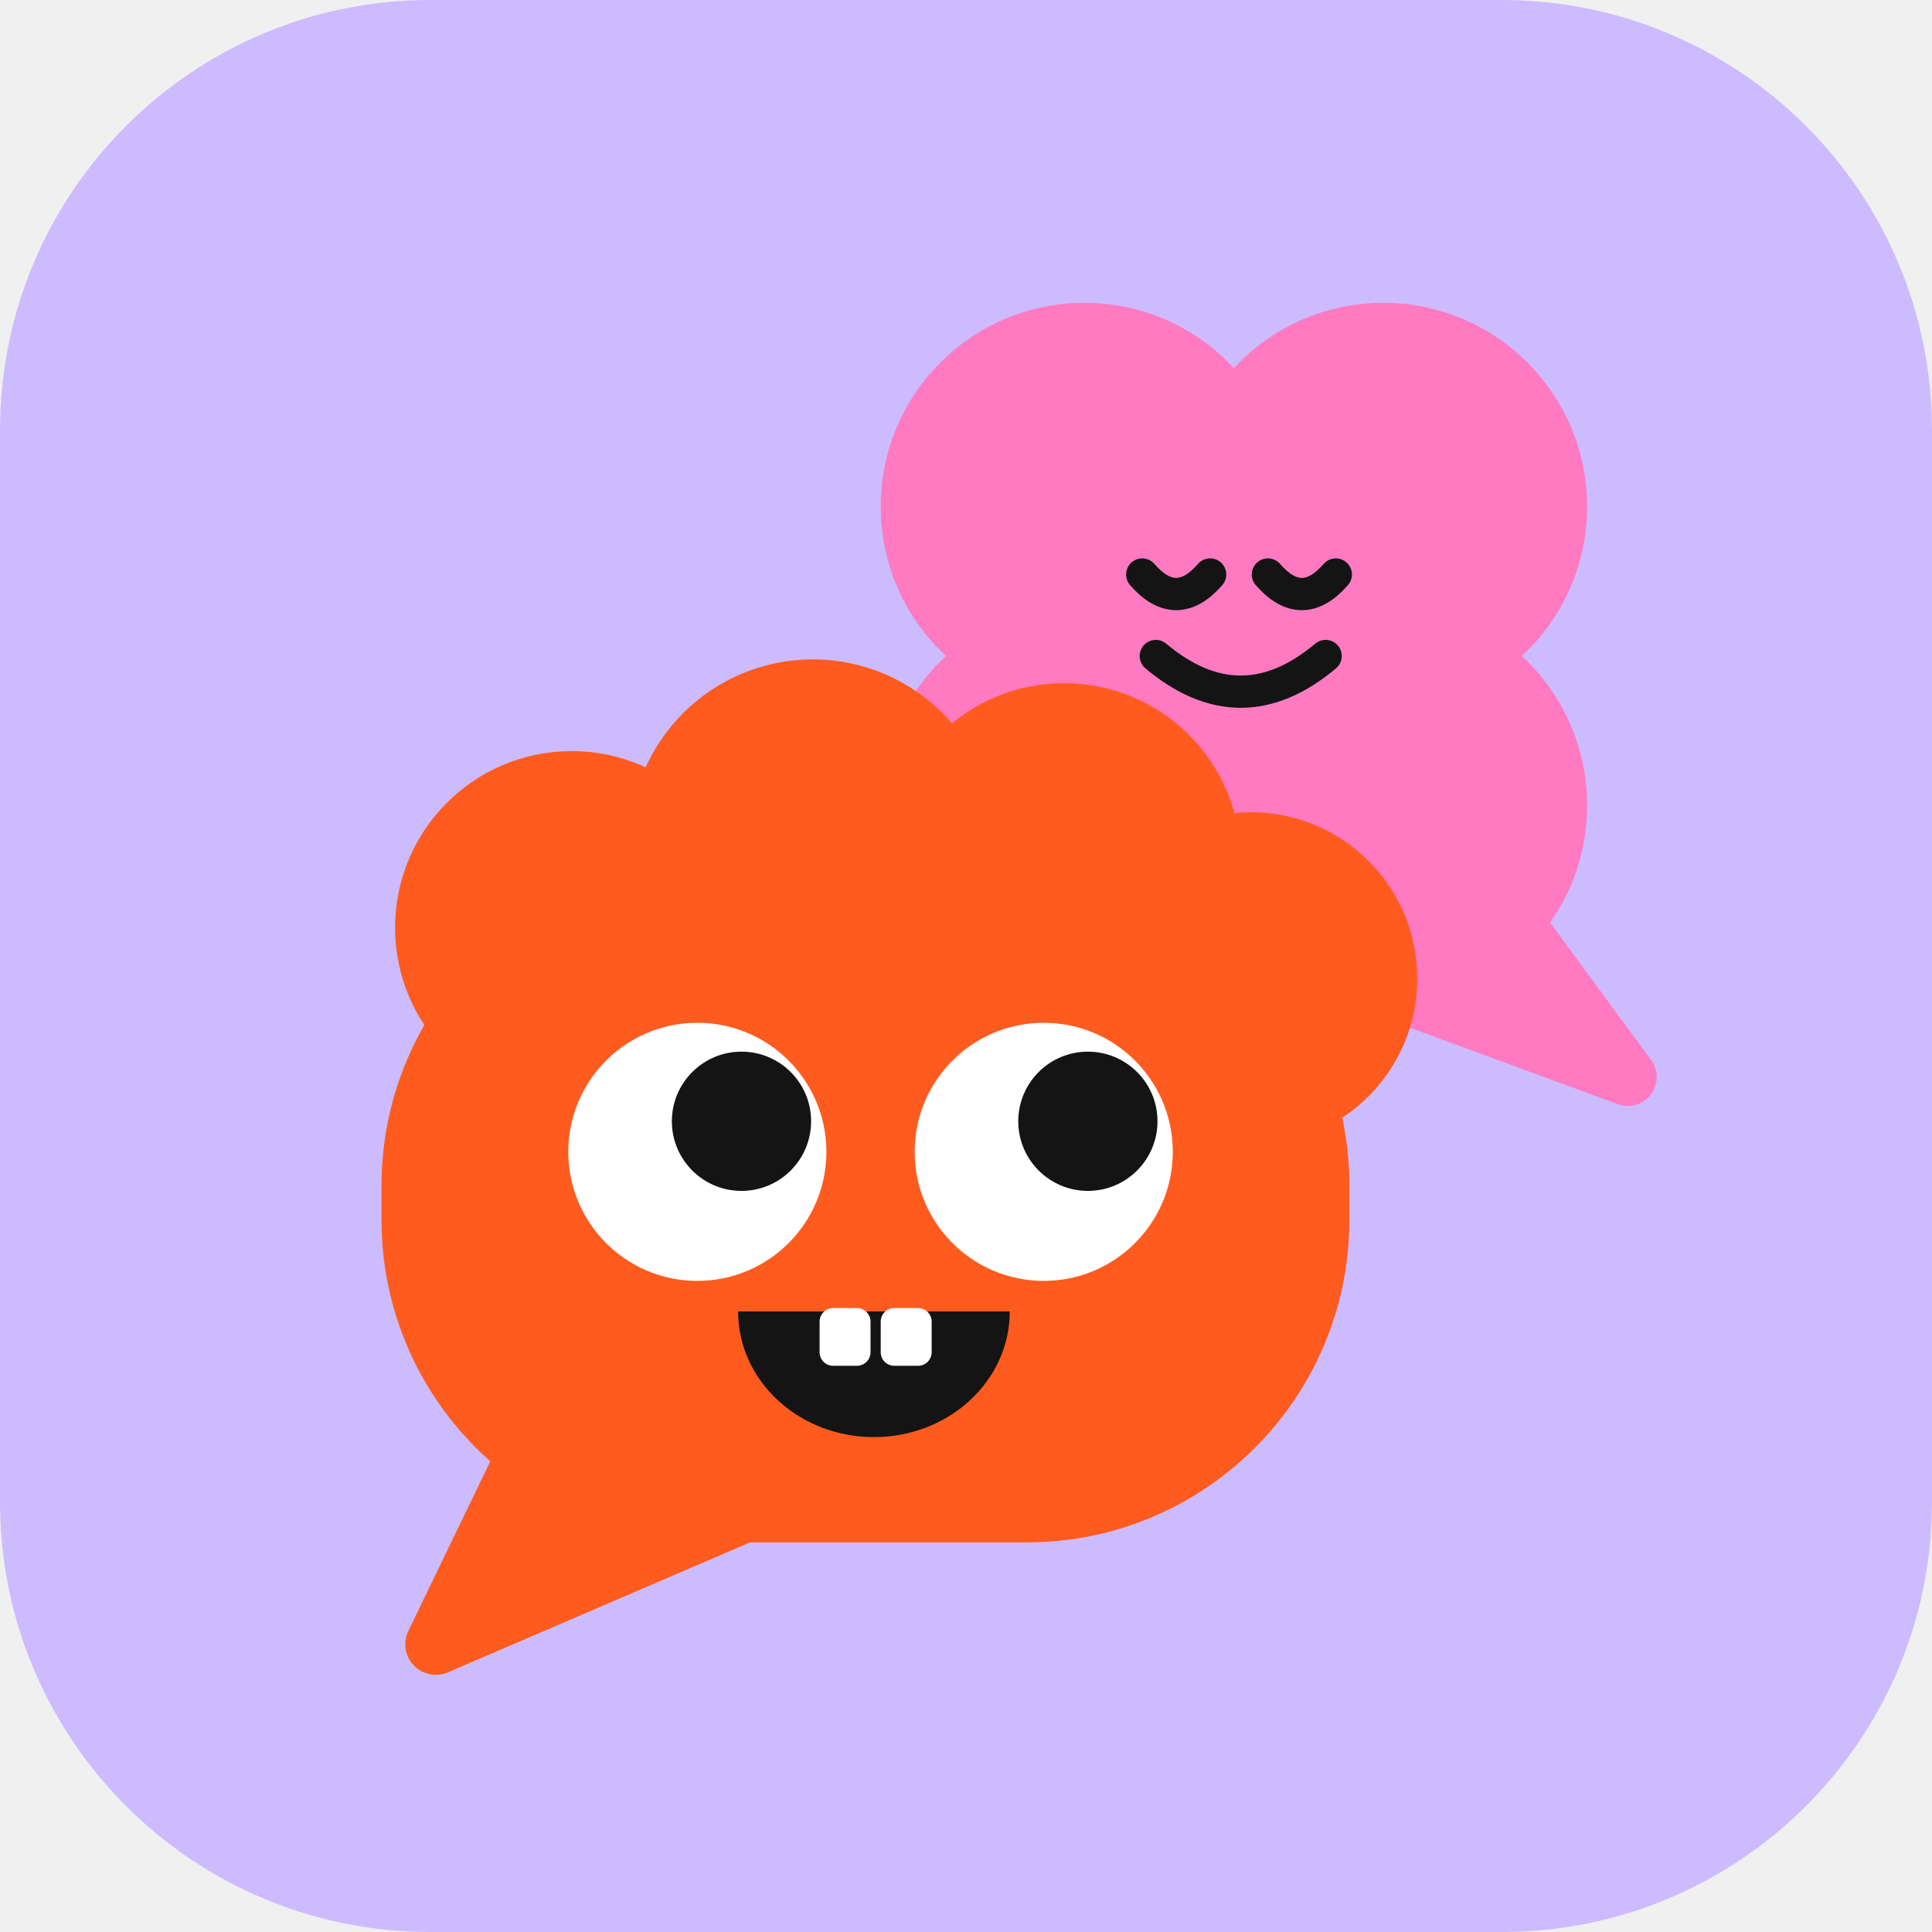
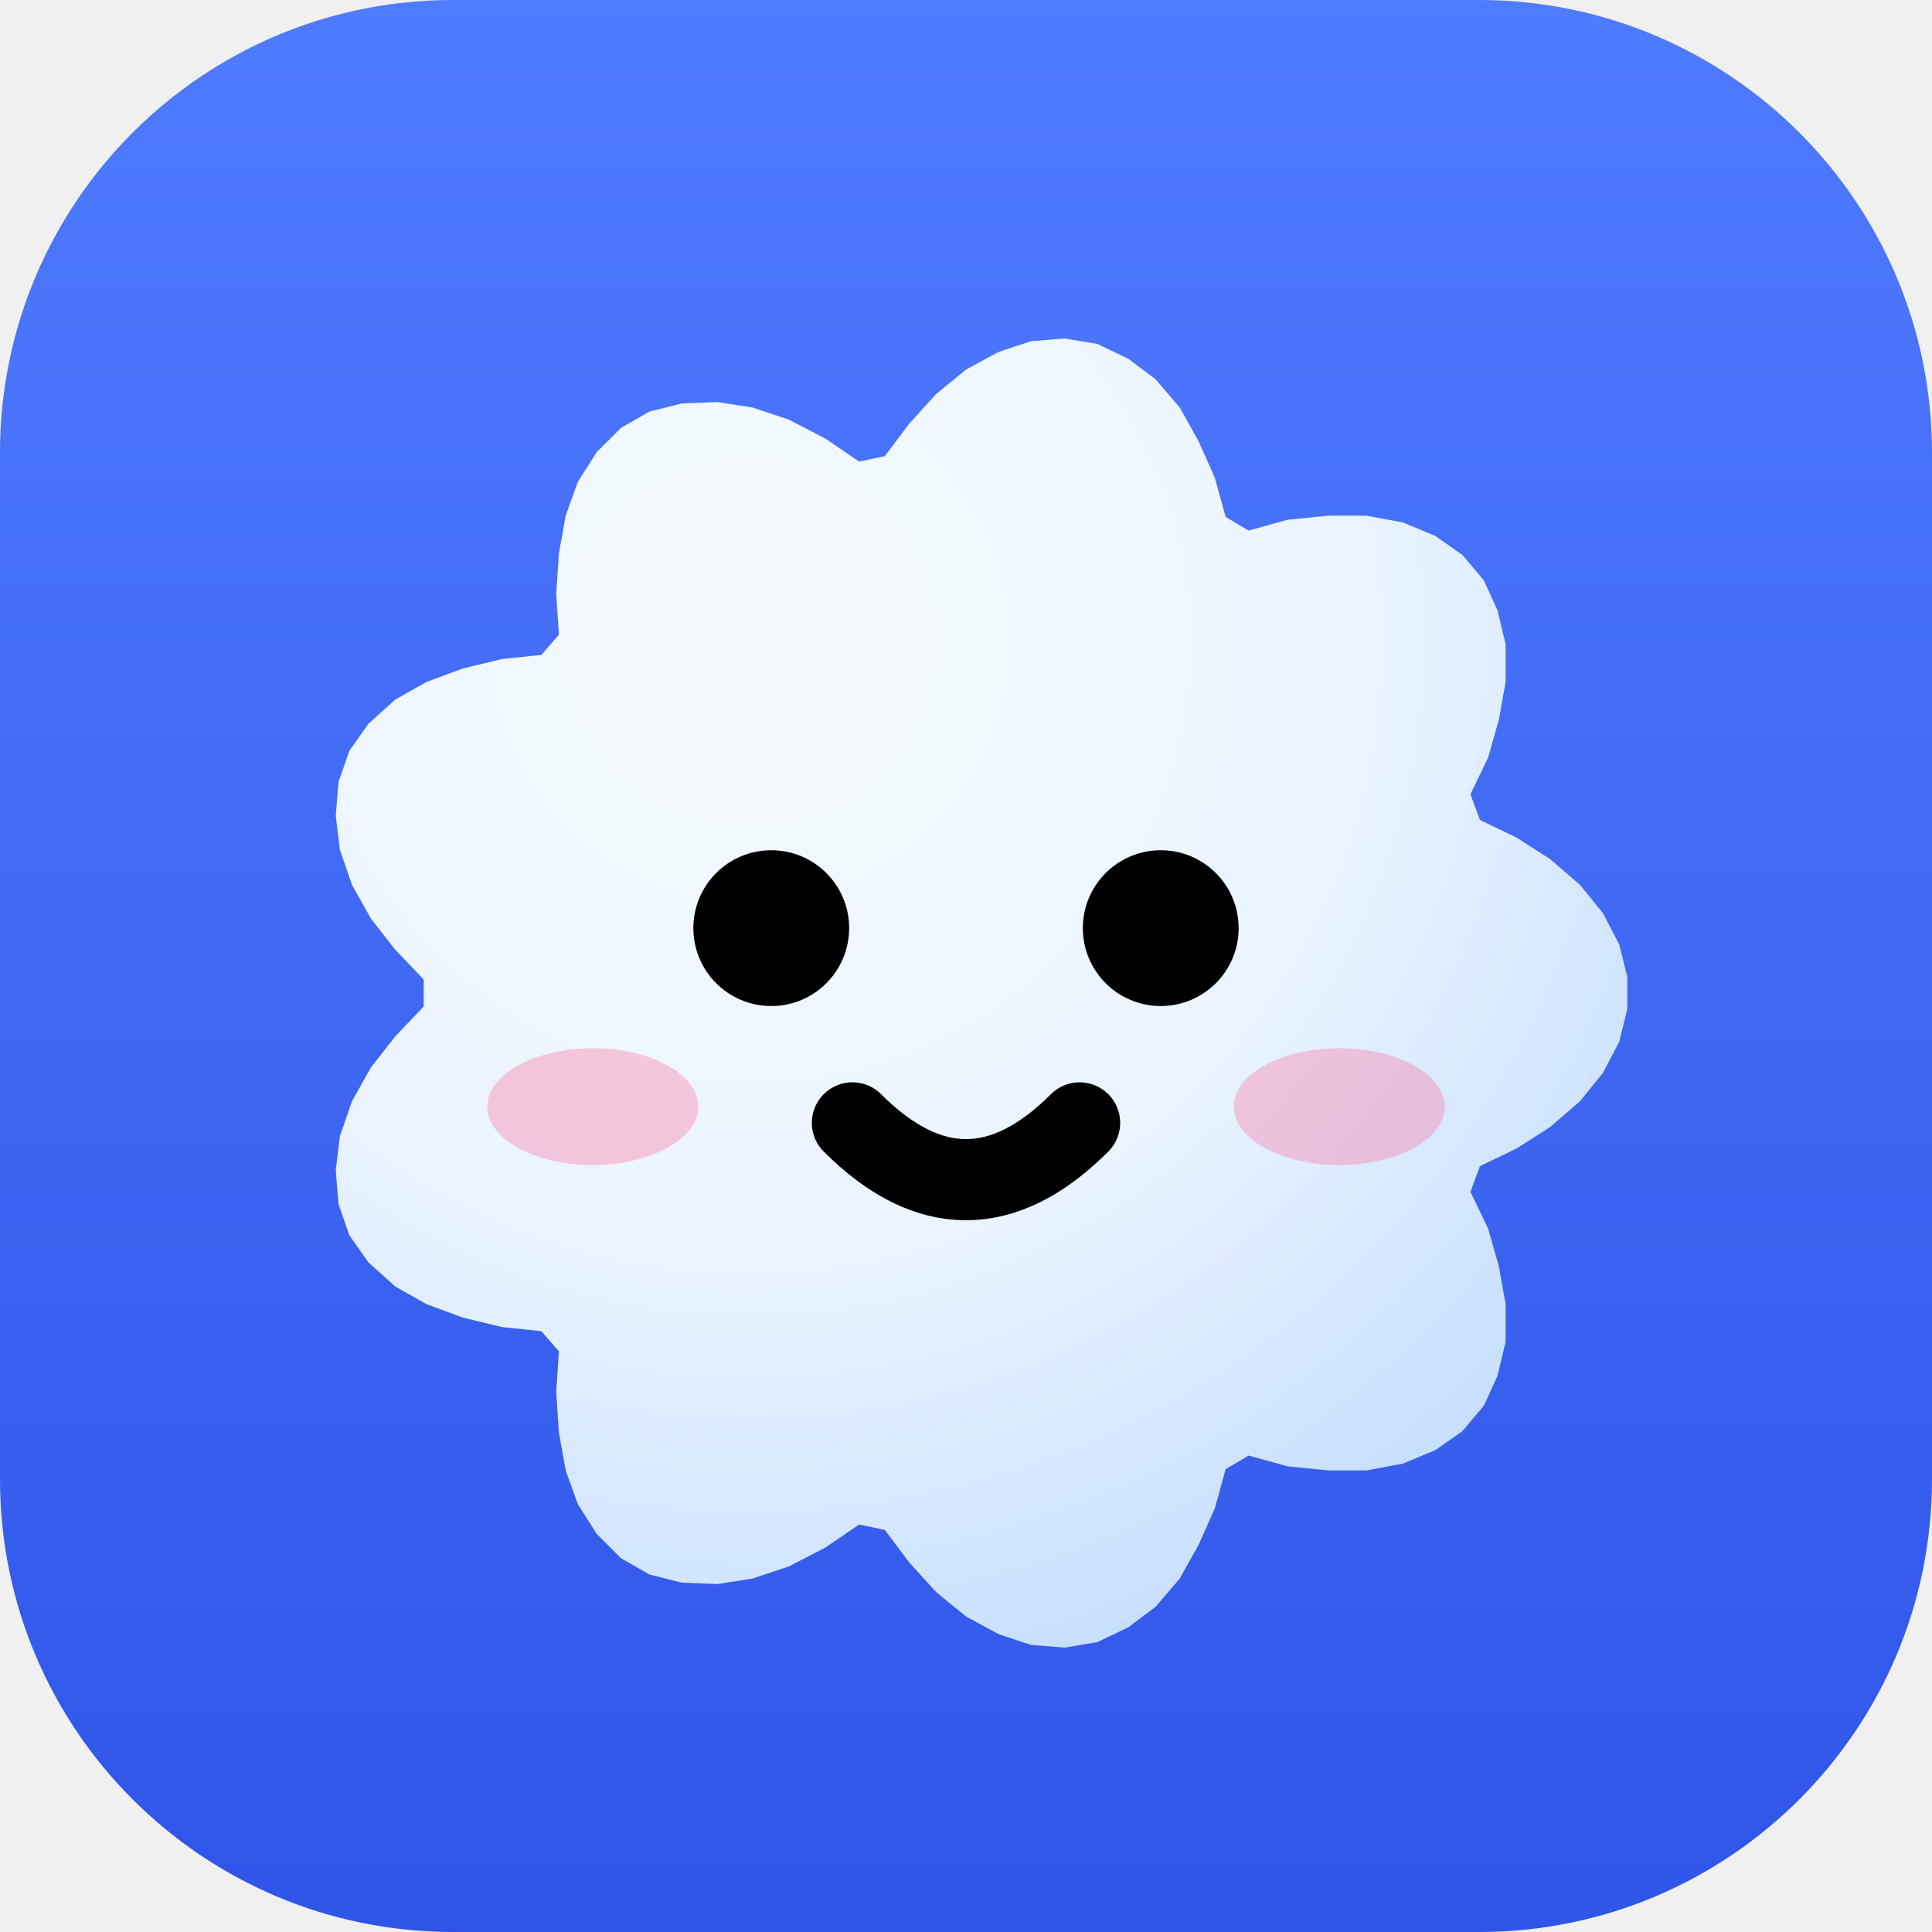
- <svg xmlns="http://www.w3.org/2000/svg" viewBox="0 0 1024 1024">
-   <rect width="1024" height="1024" rx="228" fill="#CDBBFF" />
-   <g transform="translate(528 516) scale(0.9) translate(-512 -505)">
-     <g class="buddy-pink">
-       <g fill="#FF7AC0" stroke="#FF7AC0" stroke-width="34" stroke-linejoin="round">
-         <circle cx="652" cy="318" r="148" stroke="none" />
-         <circle cx="564" cy="230" r="120" stroke="none" />
-         <circle cx="740" cy="230" r="120" stroke="none" />
-         <circle cx="564" cy="406" r="120" stroke="none" />
-         <circle cx="740" cy="406" r="120" stroke="none" />
-         <path d="M812 468 L884 566 L748 516 Z" />
-       </g>
-       <g fill="none" stroke="#141414" stroke-width="19" stroke-linecap="round">
-         <path d="M598 270 q20 23 40 0" />
-         <path d="M672 270 q20 23 40 0" />
-         <path d="M606 318 q50 42 100 0" />
-       </g>
-     </g>
+ <svg xmlns="http://www.w3.org/2000/svg" viewBox="0 0 64 64">
+   <defs>
+     <linearGradient id="tile-pal-may" x1="0" y1="0" x2="0" y2="1">
+       <stop offset="0" stop-color="#4F7BFF" />
+       <stop offset="1" stop-color="#2F55E8" />
+     </linearGradient>
+   </defs>
+   <rect width="64" height="64" rx="15" fill="url(#tile-pal-may)" />
+   <g transform="translate(32 32) scale(0.84) translate(-32 -32)">
    <g class="buddy-body">
-       <g fill="#FF5B1F" stroke="#FF5B1F" stroke-width="36" stroke-linejoin="round">
-         <rect x="150" y="440" width="570" height="400" rx="190" stroke="none" />
-         <circle cx="262" cy="478" r="104" stroke="none" />
-         <circle cx="404" cy="428" r="108" stroke="none" />
-         <circle cx="552" cy="438" r="104" stroke="none" />
-         <circle cx="662" cy="508" r="98" stroke="none" />
-         <path d="M240 780 L182 900 L368 820 Z" />
-       </g>
-       <g class="buddy-eyes">
-         <circle cx="336" cy="610" r="76" fill="#fff" />
-         <circle cx="540" cy="610" r="76" fill="#fff" />
-         <g class="buddy-pupils">
-           <circle cx="362" cy="592" r="41" fill="#141414" />
-           <circle cx="566" cy="592" r="41" fill="#141414" />
+       <g transform="scale(0.5333333)">
+         <defs>
+           <radialGradient id="pal-logo-may-icon" gradientUnits="userSpaceOnUse" cx="44" cy="36" r="92">
+             <stop offset="0" stop-color="#f6faff" />
+             <stop offset=".5" stop-color="#eaf4ff" />
+             <stop offset="1" stop-color="#b9d6ff" />
+           </radialGradient>
+           <radialGradient id="pal-logo-may-iconc" gradientUnits="userSpaceOnUse" cx="52" cy="52" r="34">
+             <stop offset="0" stop-color="#fffbe9" />
+             <stop offset="1" stop-color="#ffe49a" />
+           </radialGradient>
+         </defs>
+         <g fill="url(#pal-logo-may-icon)">
+           <path d="M60.0 15.9L62.4 14.6L64.8 13.8L67.3 13.6L69.7 14.0L72.0 15.1L74.0 16.6L75.8 18.7L77.2 21.2L78.4 23.9L79.2 26.8L80.9 27.8L83.8 27.0L86.8 26.7L89.6 26.7L92.3 27.2L94.7 28.2L96.7 29.6L98.3 31.5L99.3 33.7L99.9 36.2L99.9 39.0L99.4 41.8L98.6 44.6L97.3 47.3L98.0 49.2L100.7 50.5L103.2 52.1L105.4 54.0L107.1 56.1L108.3 58.4L108.9 60.8L108.9 63.2L108.3 65.6L107.1 67.9L105.4 70.0L103.2 71.9L100.7 73.5L98.0 74.8L97.3 76.7L98.6 79.4L99.4 82.2L99.9 85.0L99.9 87.8L99.3 90.3L98.3 92.5L96.7 94.4L94.7 95.8L92.3 96.8L89.6 97.3L86.8 97.3L83.8 97.0L80.9 96.2L79.2 97.2L78.4 100.1L77.2 102.8L75.8 105.3L74.0 107.4L72.0 108.9L69.7 110.0L67.3 110.4L64.8 110.2L62.4 109.4L60.0 108.1L57.8 106.3L55.8 104.1L54.0 101.7L52.1 101.3L49.6 103.0L46.9 104.4L44.2 105.3L41.6 105.7L39.0 105.6L36.6 105.0L34.5 103.8L32.7 102.0L31.3 99.8L30.4 97.3L29.9 94.5L29.7 91.5L29.9 88.5L28.6 87.0L25.7 86.7L22.8 86.0L20.1 85.0L17.8 83.7L15.8 81.9L14.4 79.9L13.6 77.6L13.4 75.1L13.7 72.6L14.6 70.0L16.0 67.5L17.8 65.2L19.9 63.0L19.9 61.0L17.8 58.8L16.0 56.5L14.6 54.0L13.7 51.4L13.4 48.9L13.6 46.4L14.4 44.1L15.8 42.1L17.8 40.3L20.1 39.0L22.8 38.0L25.7 37.3L28.6 37.0L29.9 35.5L29.7 32.5L29.9 29.5L30.4 26.7L31.3 24.2L32.7 22.0L34.5 20.2L36.6 19.0L39.0 18.4L41.6 18.3L44.2 18.7L46.9 19.6L49.6 21.0L52.1 22.7L54.0 22.3L55.8 19.9L57.8 17.7L60.0 15.9Z" />
        </g>
      </g>
-       <path d="M360 704 H520 A80 74 0 0 1 360 704 Z" fill="#141414" />
-       <rect x="408" y="702" width="30" height="34" rx="8" fill="#fff" />
-       <rect x="444" y="702" width="30" height="34" rx="8" fill="#fff" />
+       <g transform="scale(0.5333333)">
+         <g transform="translate(60 62) scale(1.2) translate(-60 -62)">
+           <ellipse cx="37" cy="69" rx="6.5" ry="3.6" fill="#ff5f8f" opacity=".32" />
+           <ellipse cx="83" cy="69" rx="6.5" ry="3.6" fill="#ff5f8f" opacity=".32" />
+           <g class="buddy-eyes">
+             <circle cx="48" cy="58" r="4.8" fill="#000" />
+             <circle cx="72" cy="58" r="4.8" fill="#000" />
+           </g>
+           <path d="M53 70q7 7 14 0" fill="none" stroke="#000" stroke-width="5" stroke-linecap="round" stroke-linejoin="round" />
+         </g>
+       </g>
    </g>
  </g>
</svg>
